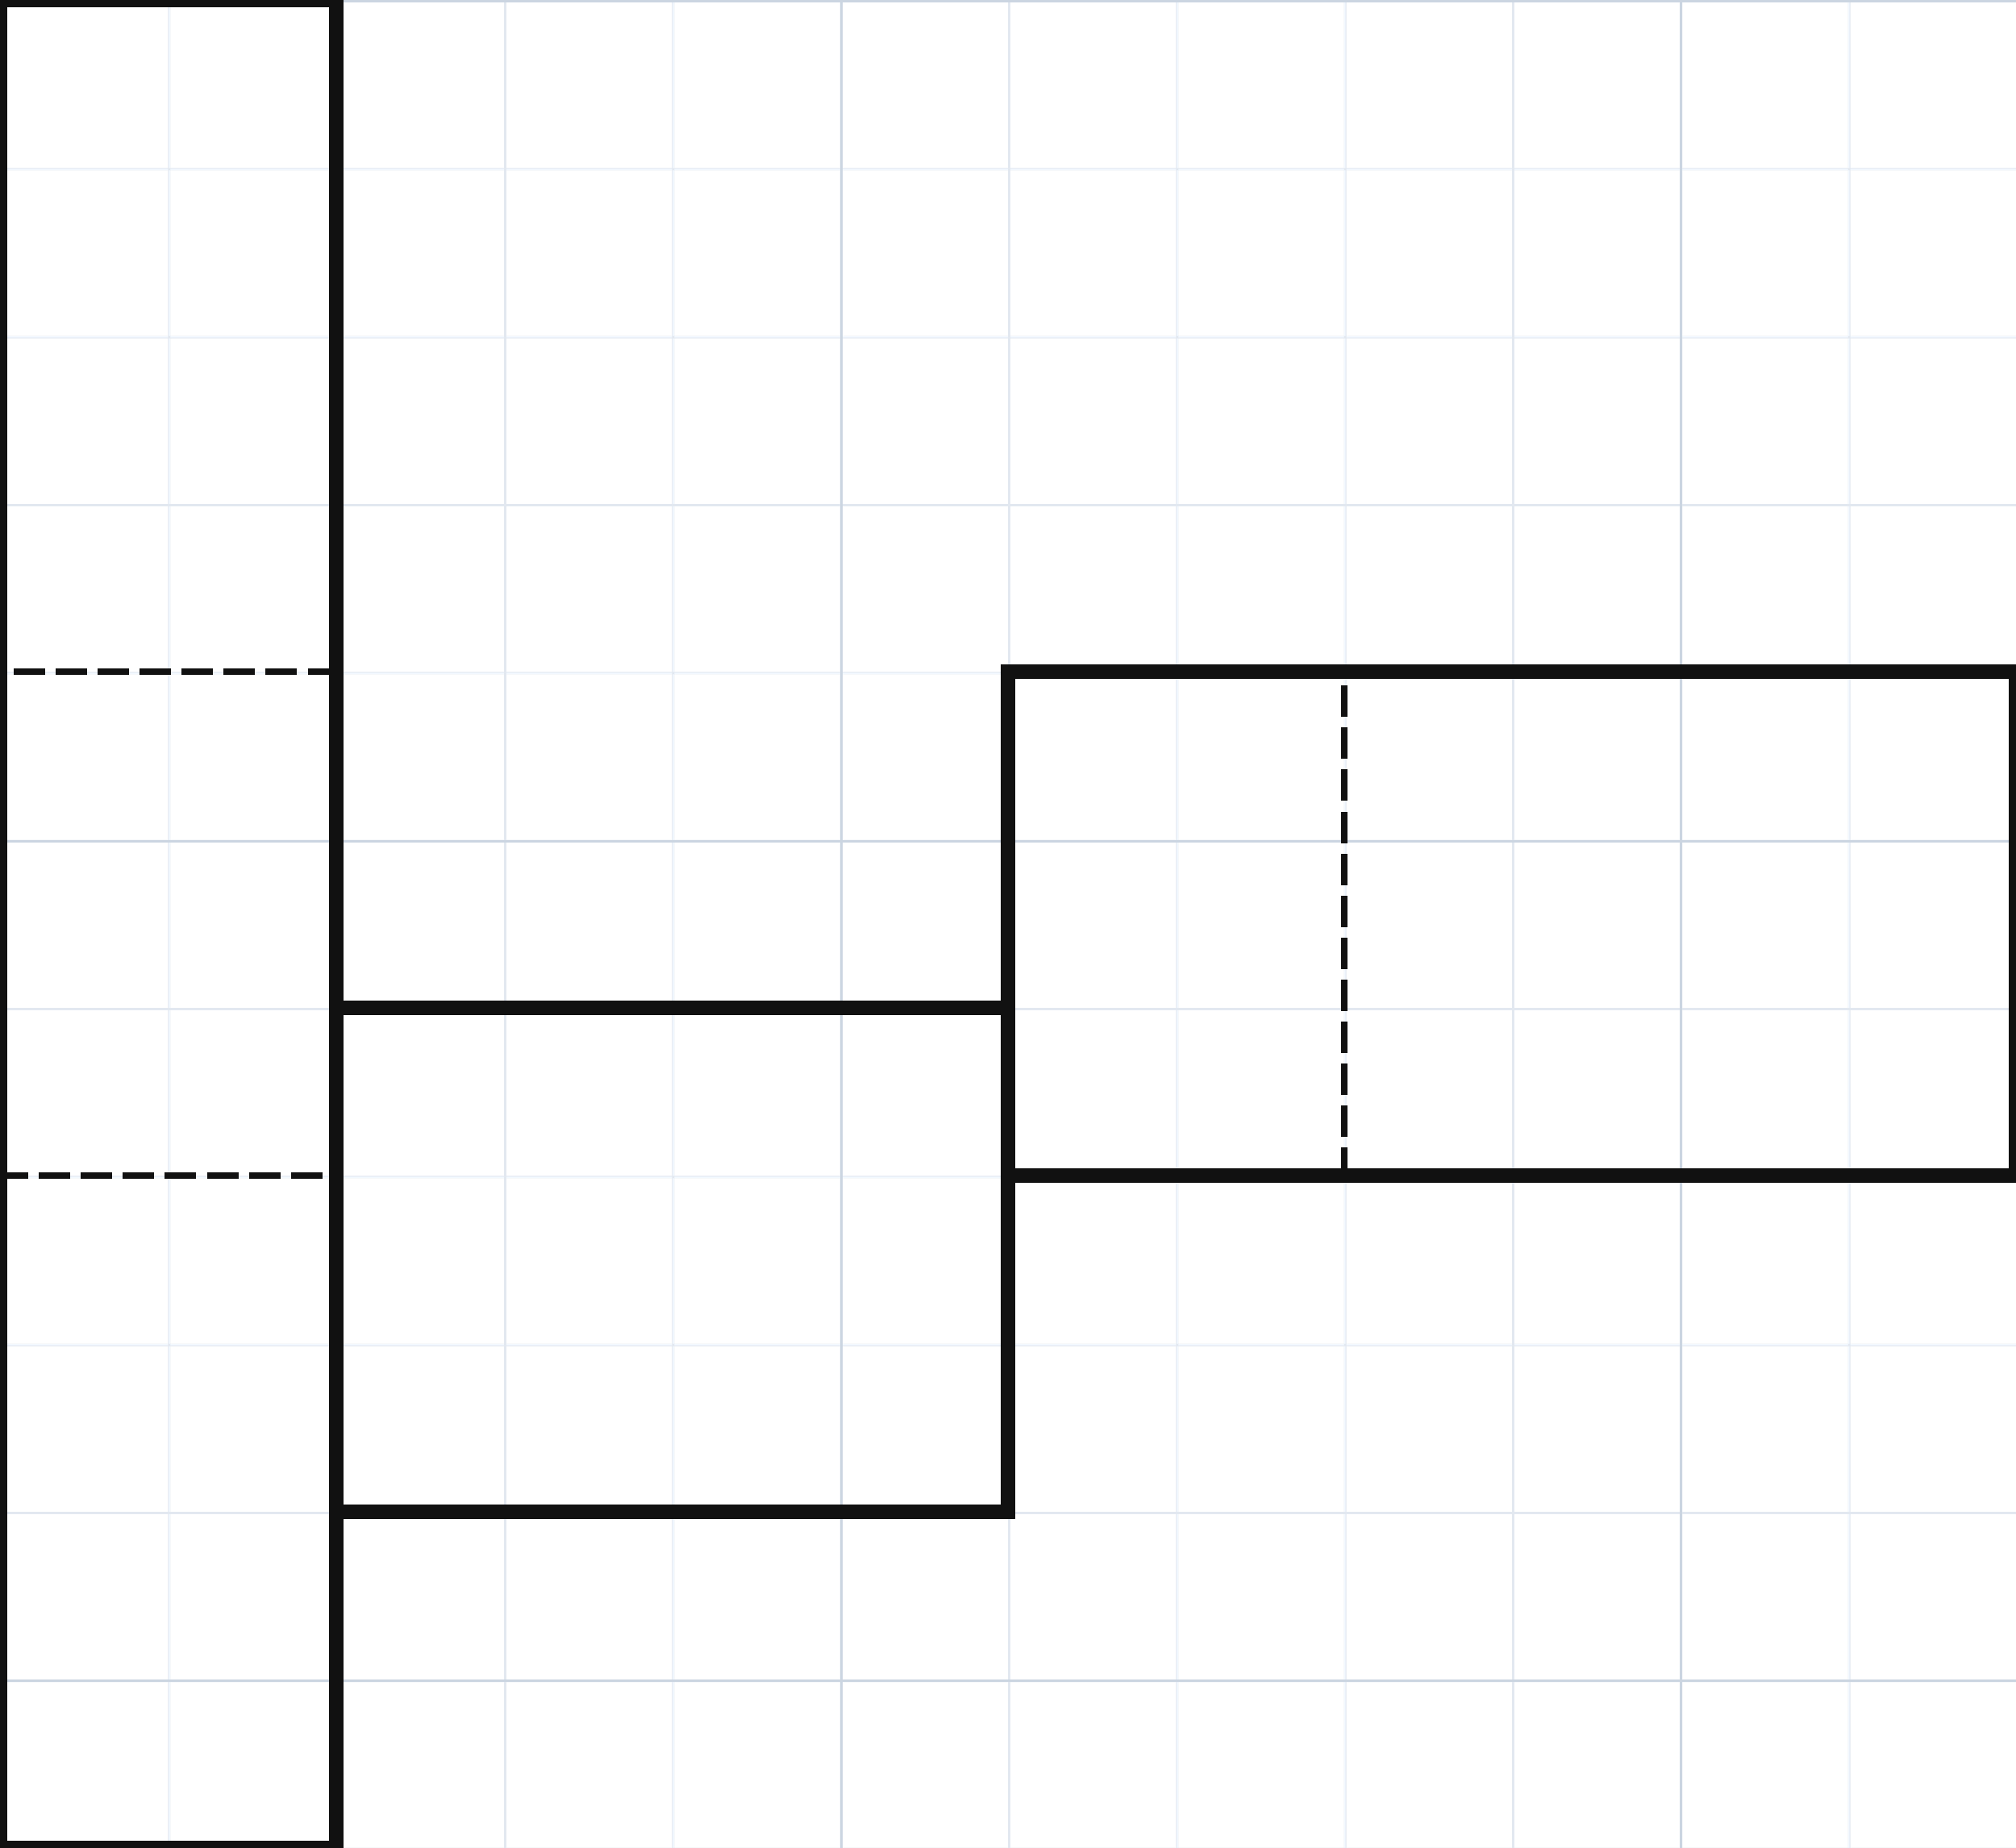
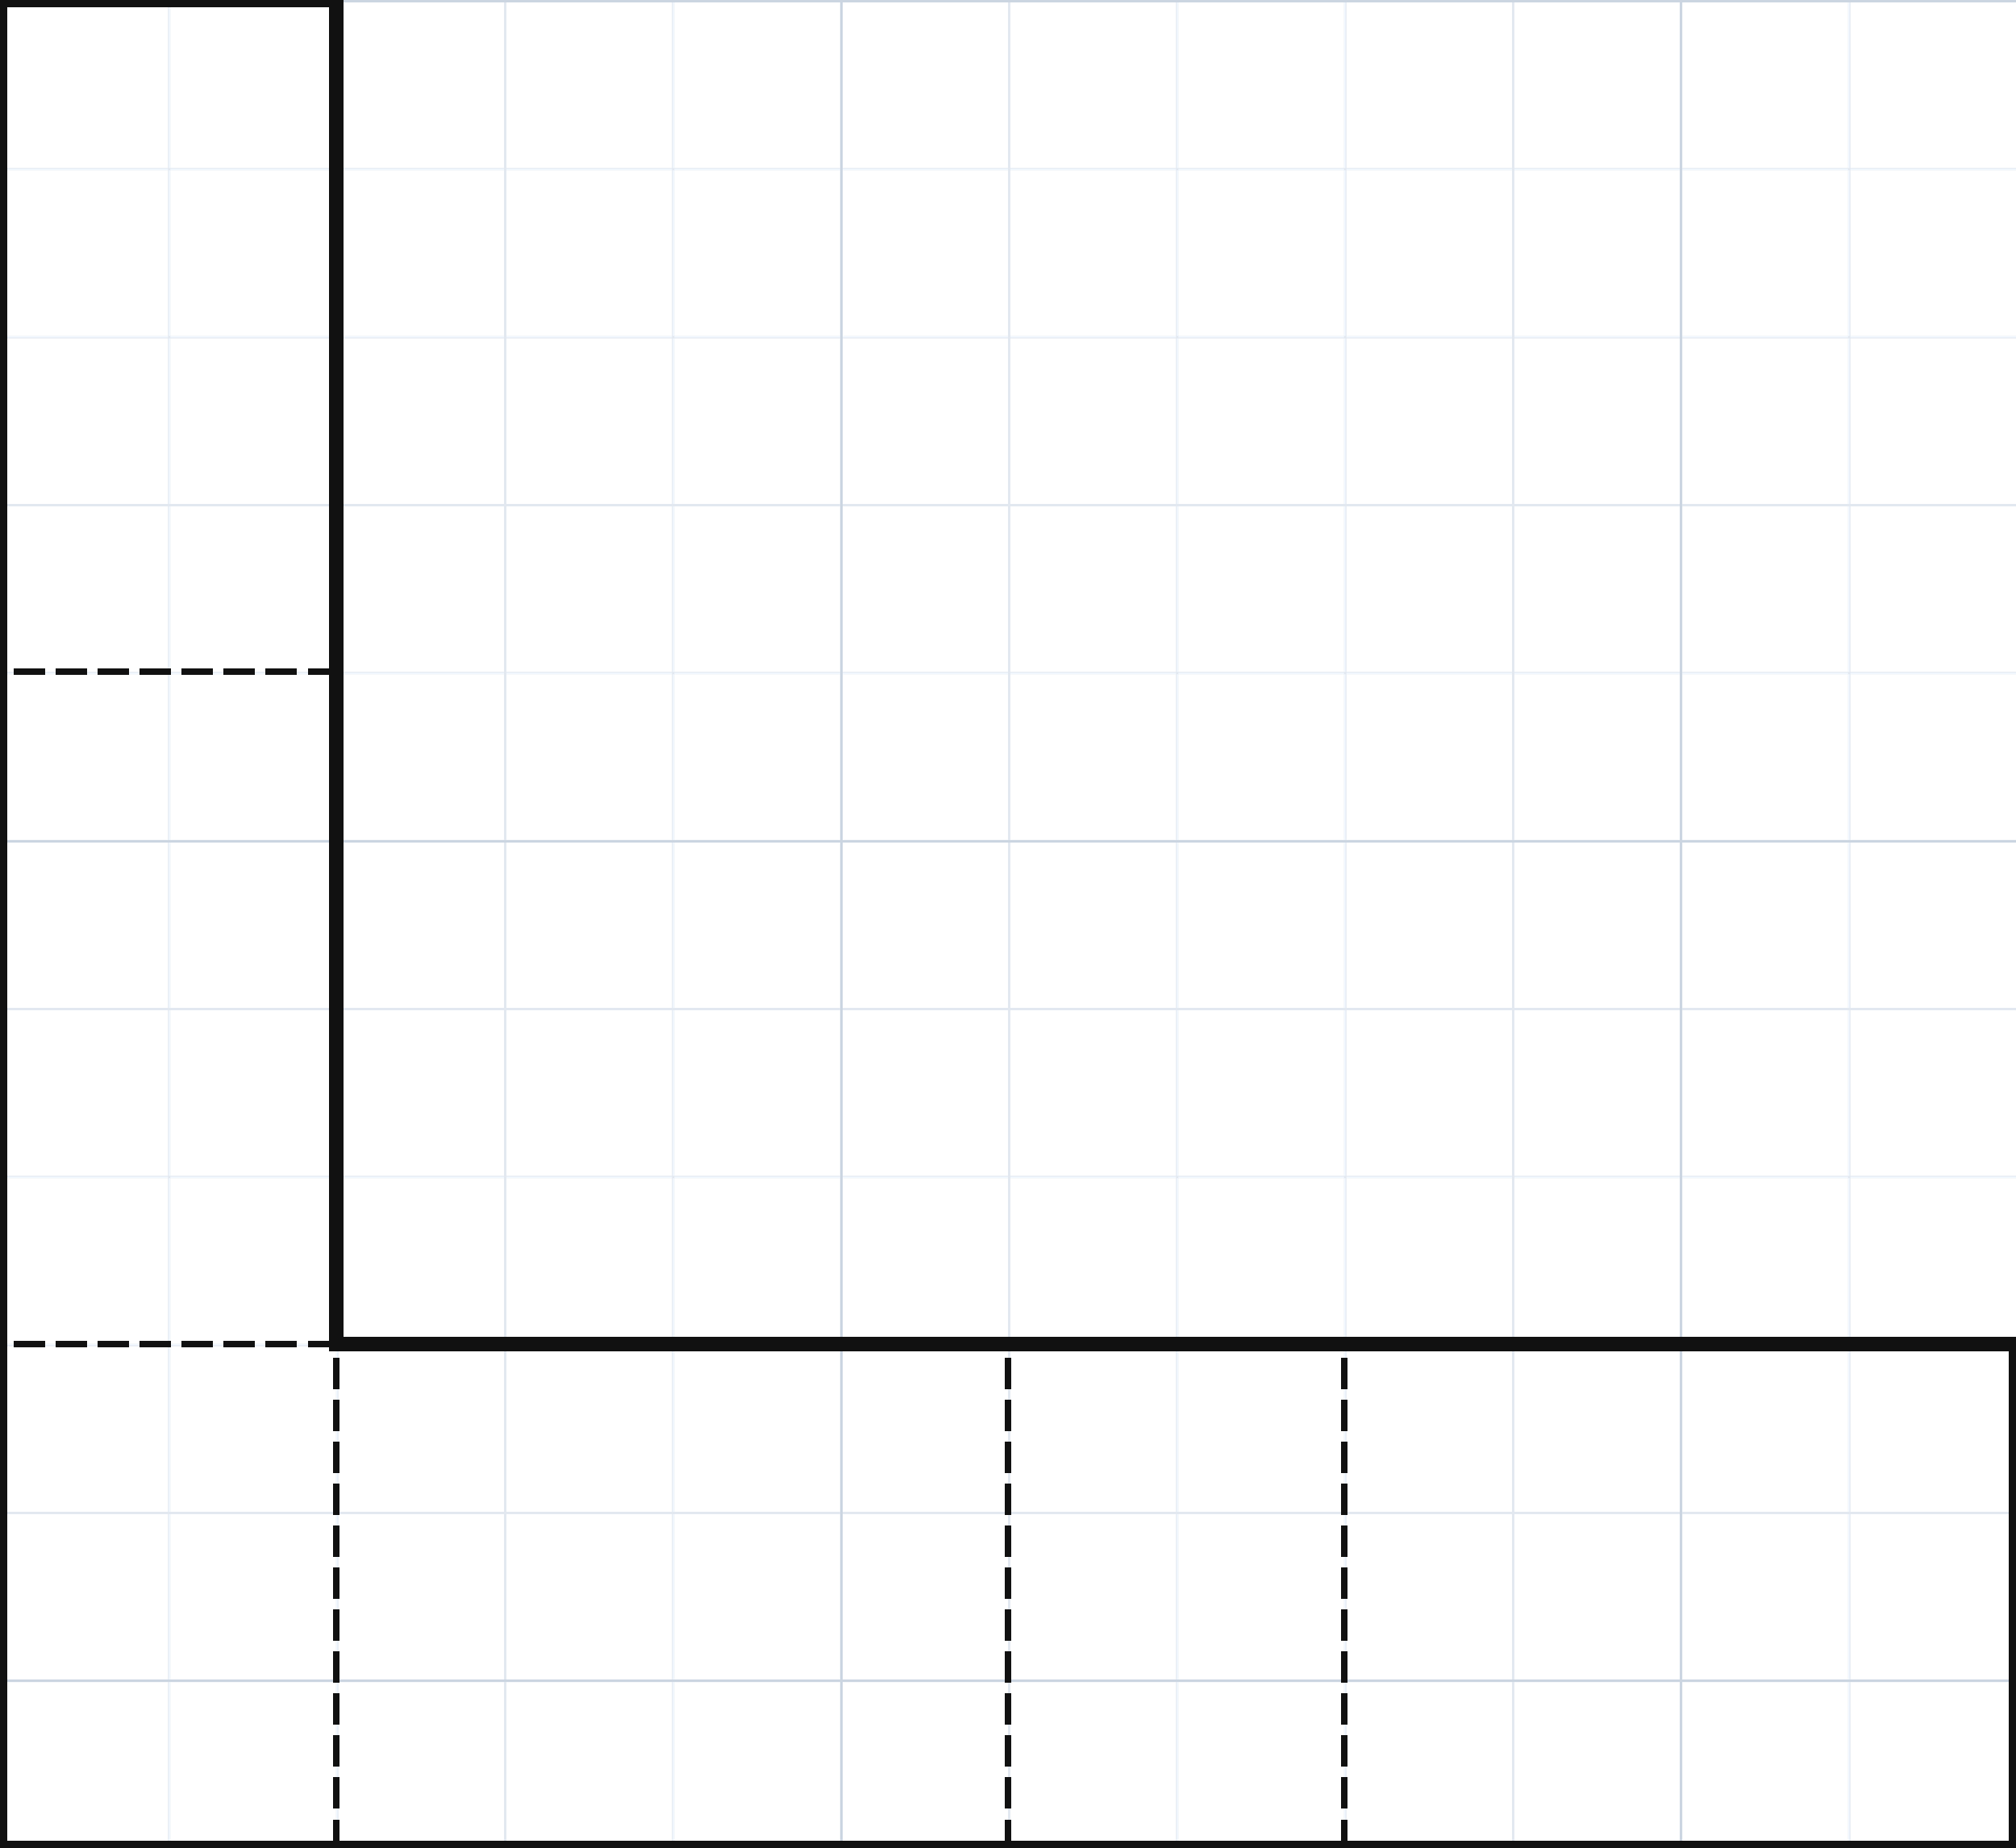
<svg xmlns="http://www.w3.org/2000/svg" width="480" height="440" viewBox="0 0 480 440" shape-rendering="crispEdges">
  <defs>
    <pattern id="gridMinor" width="40" height="40" patternUnits="userSpaceOnUse">
      <path d="M 40 0 L 0 0 0 40" fill="none" stroke="#e2e8f0" stroke-width="1" />
    </pattern>
    <pattern id="gridMajor" width="200" height="200" patternUnits="userSpaceOnUse">
      <path d="M 200 0 L 0 0 0 200" fill="none" stroke="#cbd5e1" stroke-width="1" />
    </pattern>
  </defs>
  <rect width="100%" height="100%" fill="white" />
  <rect width="100%" height="100%" fill="url(#gridMinor)" />
  <rect width="100%" height="100%" fill="url(#gridMajor)" />
+   <line x1="80" y1="320" x2="0" y2="320" stroke="#111111" stroke-width="1.5" stroke-linecap="square" stroke-dasharray="6 4" />
+   <line x1="80" y1="440" x2="80" y2="320" stroke="#111111" stroke-width="1.5" stroke-linecap="square" stroke-dasharray="6 4" />
+   <line x1="80" y1="440" x2="0" y2="440" stroke="#111111" stroke-width="3.5" stroke-linecap="square" />
+   <line x1="0" y1="440" x2="0" y2="320" stroke="#111111" stroke-width="3.5" stroke-linecap="square" />
+   <line x1="80" y1="320" x2="240" y2="320" stroke="#111111" stroke-width="3.5" stroke-linecap="square" />
+   <line x1="240" y1="440" x2="240" y2="320" stroke="#111111" stroke-width="1.5" stroke-linecap="square" stroke-dasharray="6 4" />
+   <line x1="240" y1="440" x2="80" y2="440" stroke="#111111" stroke-width="3.5" stroke-linecap="square" />
+   <line x1="240" y1="320" x2="320" y2="320" stroke="#111111" stroke-width="3.5" stroke-linecap="square" />
+   <line x1="320" y1="440" x2="320" y2="320" stroke="#111111" stroke-width="1.5" stroke-linecap="square" stroke-dasharray="6 4" />
+   <line x1="320" y1="440" x2="240" y2="440" stroke="#111111" stroke-width="3.5" stroke-linecap="square" />
+   <line x1="320" y1="320" x2="480" y2="320" stroke="#111111" stroke-width="3.5" stroke-linecap="square" />
+   <line x1="480" y1="320" x2="480" y2="440" stroke="#111111" stroke-width="3.5" stroke-linecap="square" />
+   <line x1="480" y1="440" x2="320" y2="440" stroke="#111111" stroke-width="3.5" stroke-linecap="square" />
  <line x1="80" y1="160" x2="0" y2="160" stroke="#111111" stroke-width="1.5" stroke-linecap="square" stroke-dasharray="6 4" />
-   <line x1="80" y1="160" x2="80" y2="280" stroke="#111111" stroke-width="3.5" stroke-linecap="square" />
-   <line x1="0" y1="280" x2="80" y2="280" stroke="#111111" stroke-width="1.5" stroke-linecap="square" stroke-dasharray="6 4" />
-   <line x1="0" y1="280" x2="0" y2="160" stroke="#111111" stroke-width="3.5" stroke-linecap="square" />
-   <line x1="240" y1="160" x2="320" y2="160" stroke="#111111" stroke-width="3.5" stroke-linecap="square" />
-   <line x1="320" y1="280" x2="320" y2="160" stroke="#111111" stroke-width="1.5" stroke-linecap="square" stroke-dasharray="6 4" />
-   <line x1="320" y1="280" x2="240" y2="280" stroke="#111111" stroke-width="3.5" stroke-linecap="square" />
-   <line x1="240" y1="280" x2="240" y2="160" stroke="#111111" stroke-width="3.5" stroke-linecap="square" />
-   <line x1="320" y1="160" x2="480" y2="160" stroke="#111111" stroke-width="3.5" stroke-linecap="square" />
-   <line x1="480" y1="160" x2="480" y2="280" stroke="#111111" stroke-width="3.5" stroke-linecap="square" />
-   <line x1="480" y1="280" x2="320" y2="280" stroke="#111111" stroke-width="3.5" stroke-linecap="square" />
+   <line x1="80" y1="160" x2="80" y2="320" stroke="#111111" stroke-width="3.5" stroke-linecap="square" />
+   <line x1="0" y1="320" x2="0" y2="160" stroke="#111111" stroke-width="3.5" stroke-linecap="square" />
  <line x1="0" y1="0" x2="80" y2="0" stroke="#111111" stroke-width="3.5" stroke-linecap="square" />
  <line x1="80" y1="0" x2="80" y2="160" stroke="#111111" stroke-width="3.5" stroke-linecap="square" />
  <line x1="0" y1="160" x2="0" y2="0" stroke="#111111" stroke-width="3.5" stroke-linecap="square" />
-   <line x1="80" y1="280" x2="80" y2="440" stroke="#111111" stroke-width="3.5" stroke-linecap="square" />
-   <line x1="80" y1="440" x2="0" y2="440" stroke="#111111" stroke-width="3.5" stroke-linecap="square" />
-   <line x1="0" y1="440" x2="0" y2="280" stroke="#111111" stroke-width="3.5" stroke-linecap="square" />
-   <line x1="80" y1="240" x2="240" y2="240" stroke="#111111" stroke-width="3.5" stroke-linecap="square" />
-   <line x1="240" y1="240" x2="240" y2="360" stroke="#111111" stroke-width="3.5" stroke-linecap="square" />
-   <line x1="240" y1="360" x2="80" y2="360" stroke="#111111" stroke-width="3.5" stroke-linecap="square" />
-   <line x1="80" y1="360" x2="80" y2="240" stroke="#111111" stroke-width="3.5" stroke-linecap="square" />
</svg>
